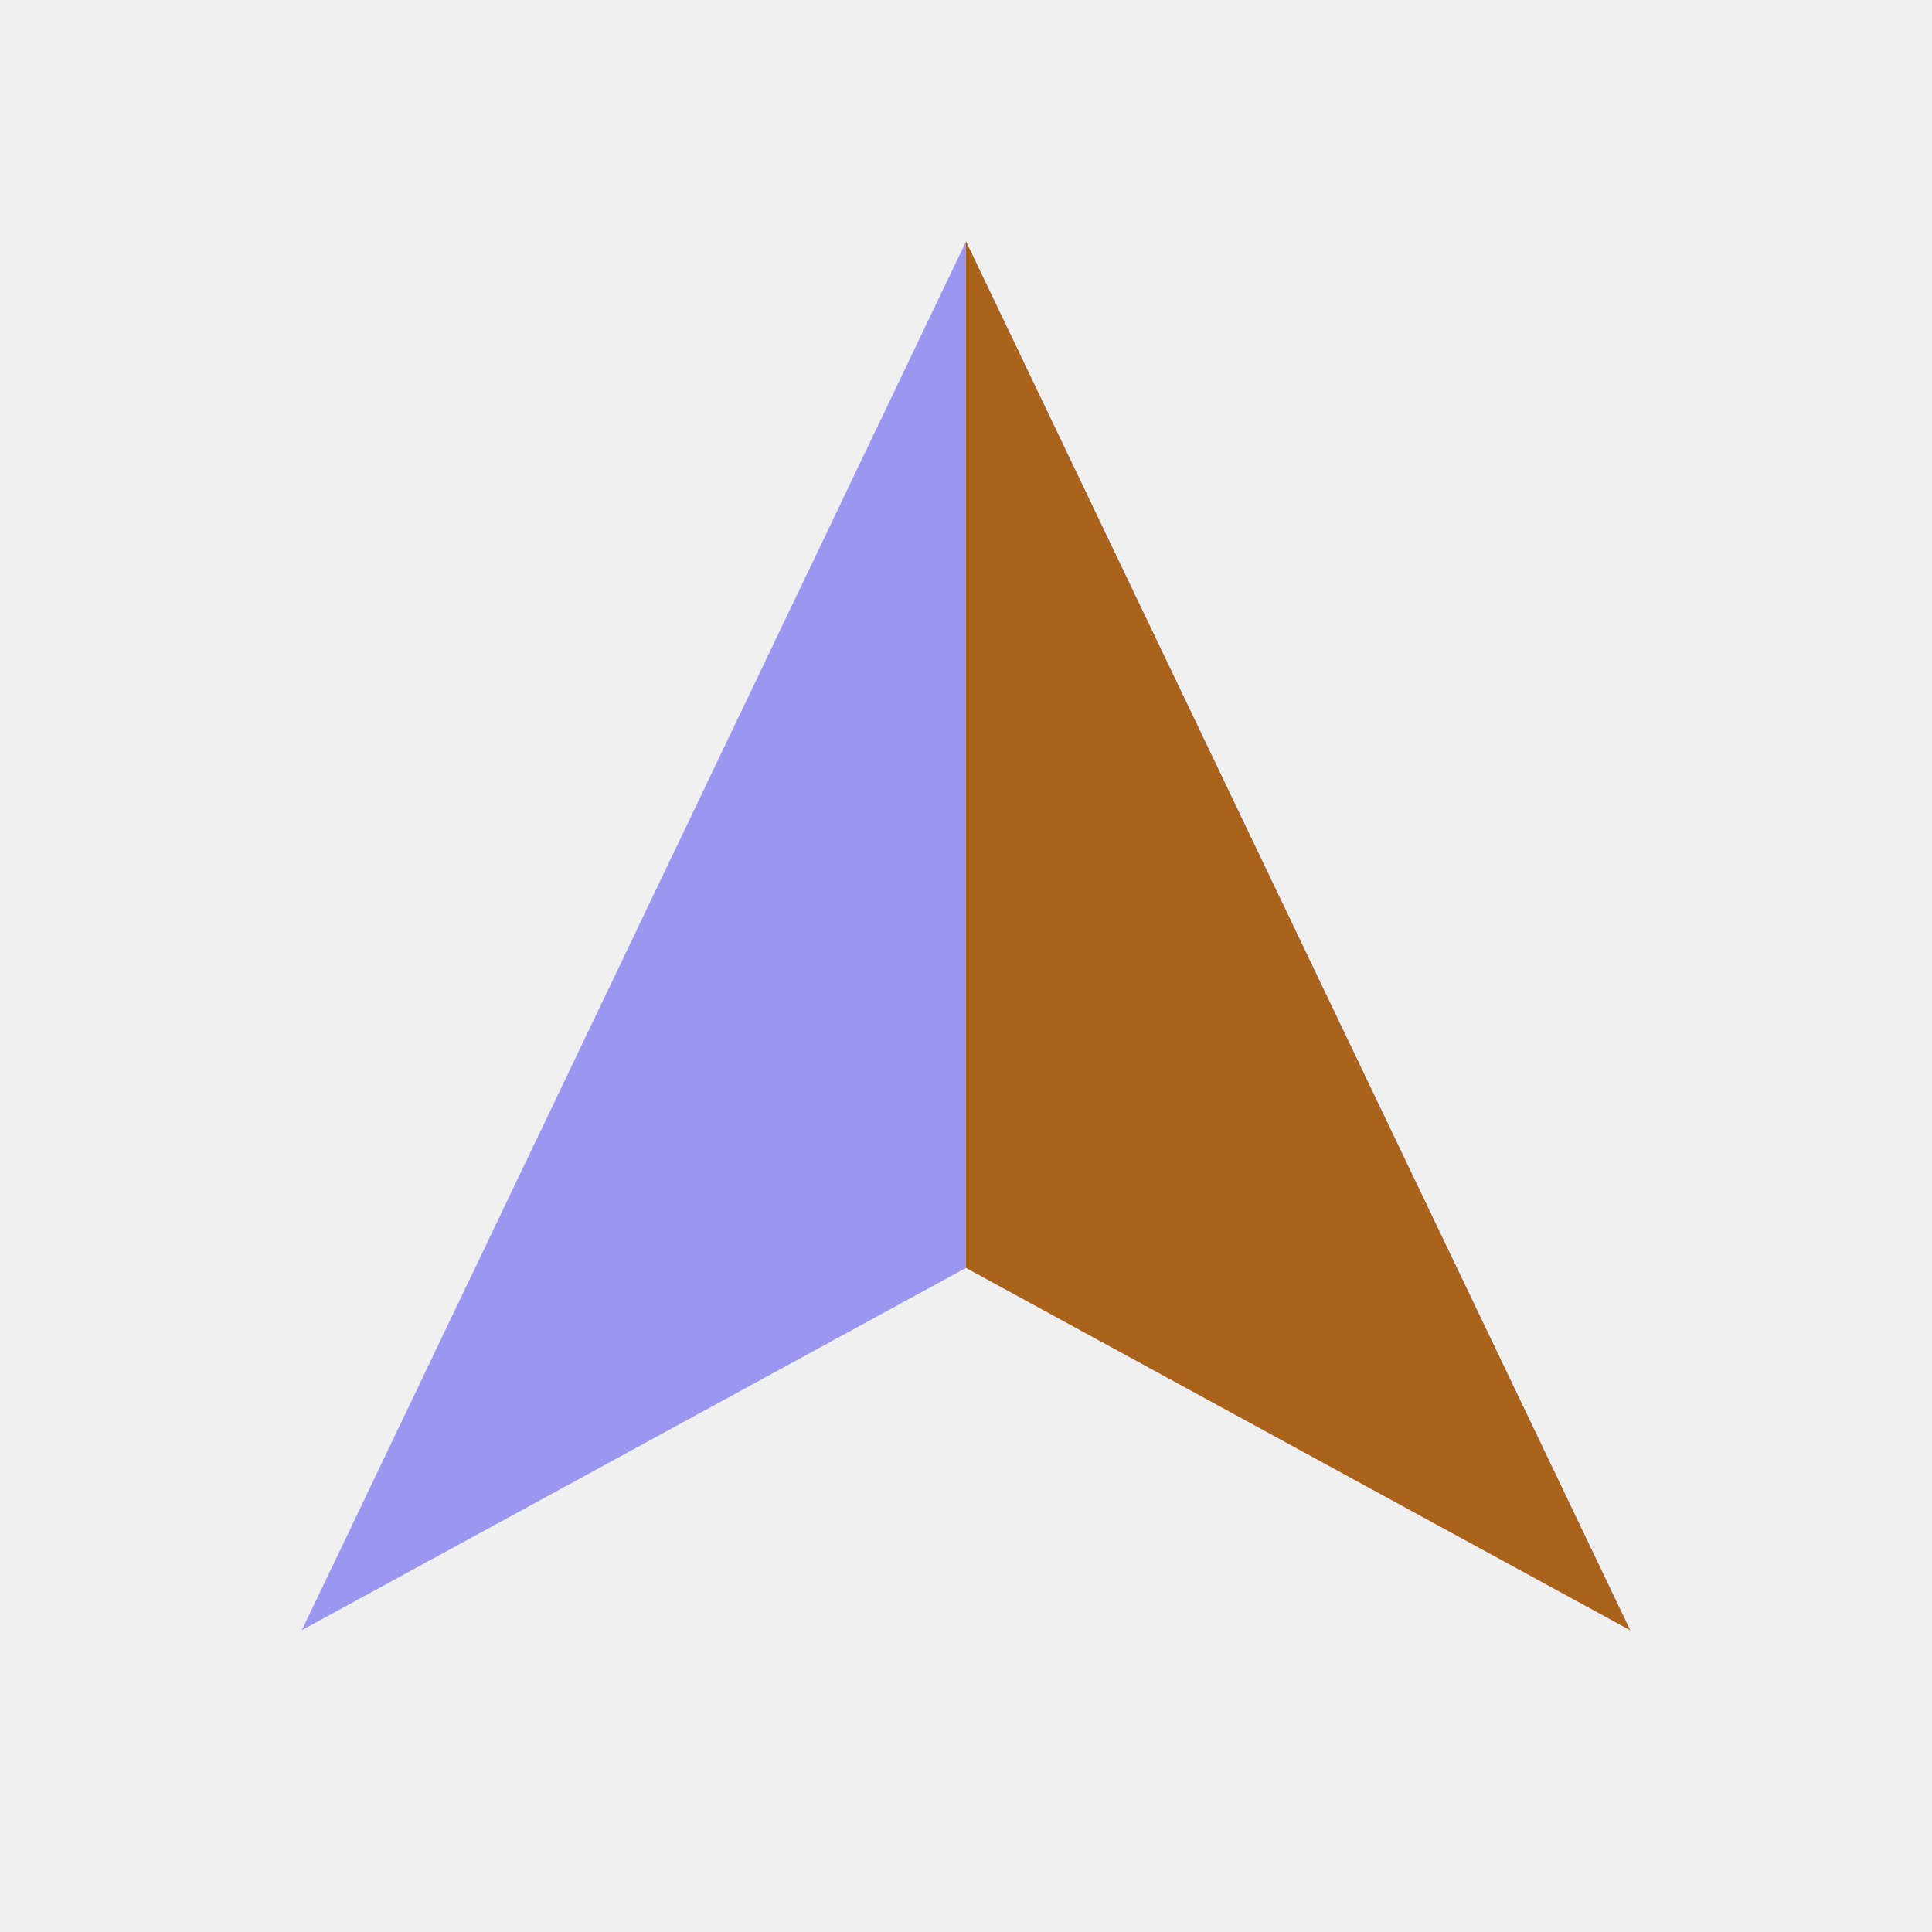
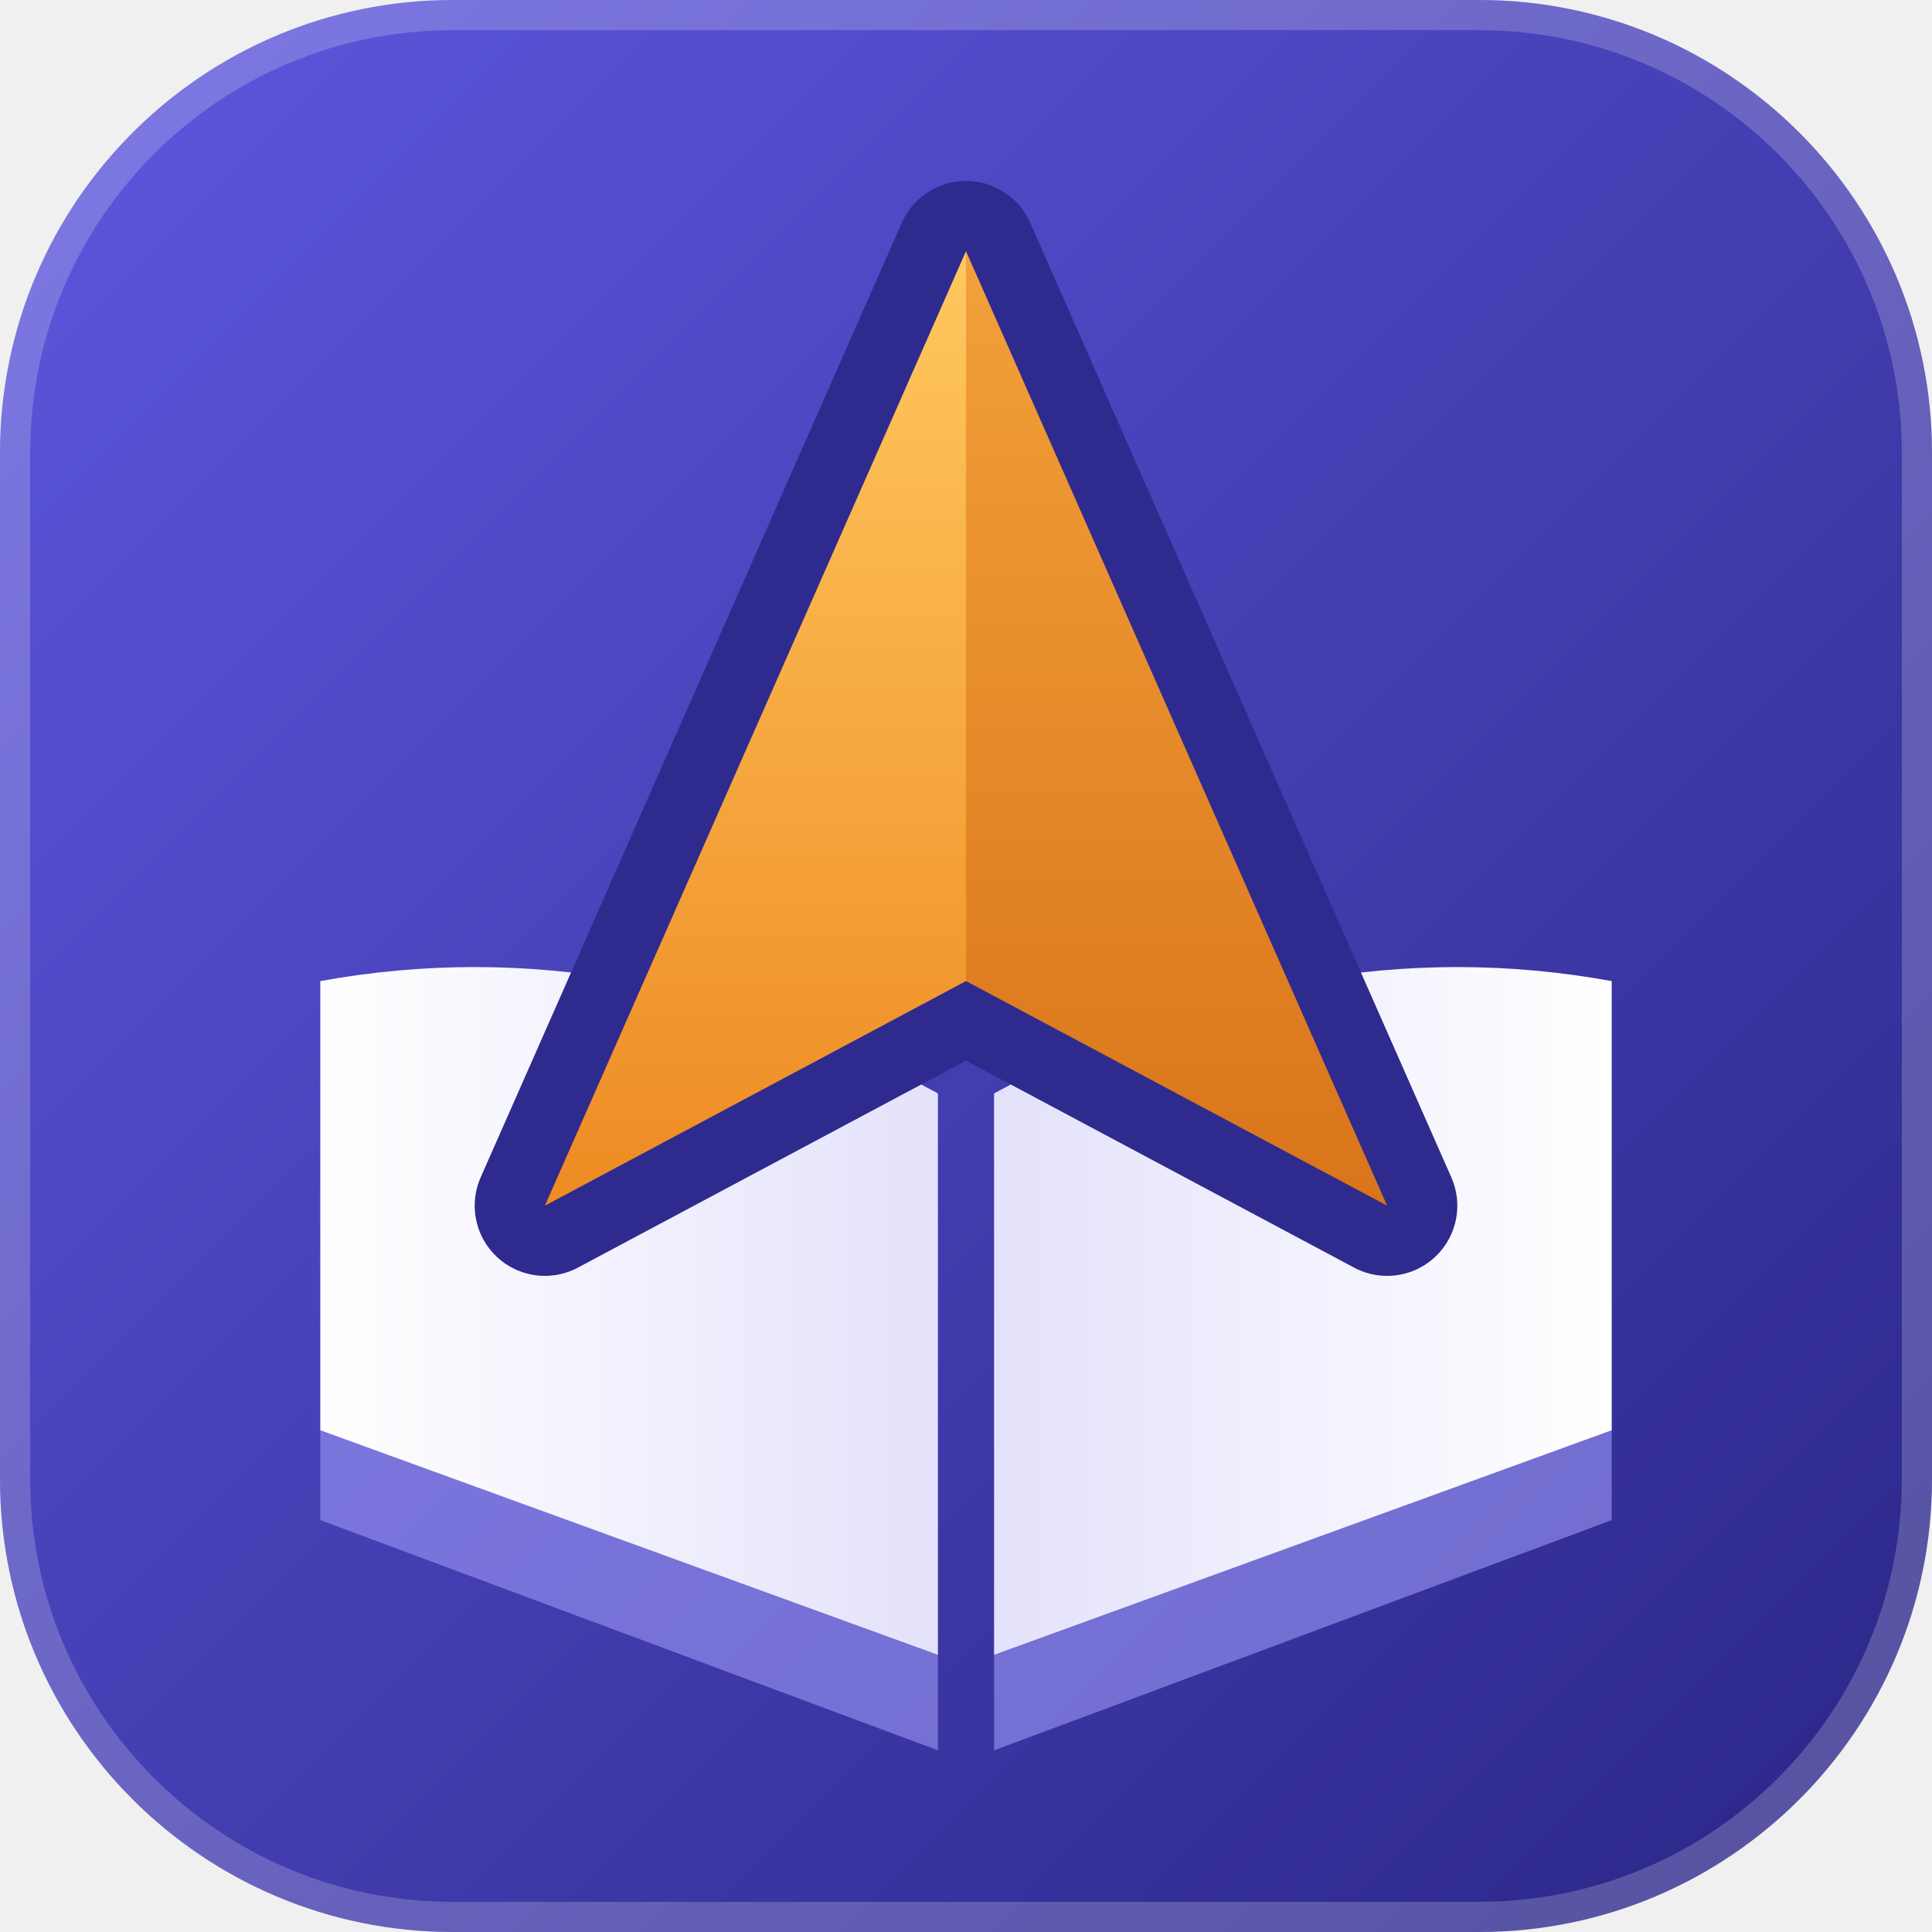
<svg xmlns="http://www.w3.org/2000/svg" viewBox="0 0 64 64" width="64" height="64" role="img" aria-label="BookPilot AI">
-   <path d="M32 8 L54 54 L32 42 L10 54 Z" fill="#9b96f0" />
-   <path d="M32 8 L54 54 L32 42 Z" fill="#a9631a" />
+   <defs>
+     <linearGradient id="bp-tile" x1="0" y1="0" x2="1" y2="1">
+       <stop offset="0" stop-color="#5f58e0" />
+       <stop offset="1" stop-color="#2a2585" />
+     </linearGradient>
+     <linearGradient id="bp-amber" x1="0" y1="0" x2="0" y2="1">
+       <stop offset="0" stop-color="#ffc85f" />
+       <stop offset="1" stop-color="#ee8a22" />
+     </linearGradient>
+     <linearGradient id="bp-amber-d" x1="0" y1="0" x2="0" y2="1">
+       <stop offset="0" stop-color="#f2a13a" />
+       <stop offset="1" stop-color="#d9741a" />
+     </linearGradient>
+     <linearGradient id="bp-pl" x1="0" y1="0" x2="1" y2="0">
+       <stop offset="0" stop-color="#fff" />
+       <stop offset="1" stop-color="#e4e2fb" />
+     </linearGradient>
+     <linearGradient id="bp-pr" x1="1" y1="0" x2="0" y2="0">
+       <stop offset="0" stop-color="#fff" />
+       <stop offset="1" stop-color="#e4e2fb" />
+     </linearGradient>
+   </defs>
+   <rect width="64" height="64" rx="15" fill="url(#bp-tile)" />
+   <g transform="translate(32 32.5) scale(.93) translate(-32 -32)">
+     <path d="M31 56 L9 48 L9 51.2 L31 59.4 Z" fill="#9d97f7" opacity=".6" />
+     <path d="M33 56 L55 48 L55 51.2 L33 59.4 Z" fill="#9d97f7" opacity=".6" />
+     <path d="M31 56 L9 48 L9 32 Q20 30 31 36 Z" fill="url(#bp-pl)" />
+     <path d="M33 56 L55 48 L55 32 Q44 30 33 36 Z" fill="url(#bp-pr)" />
+     <path d="M32 6 L47 40 L32 32 L17 40 Z" fill="#2f2a8e" stroke="#2f2a8e" stroke-width="5" stroke-linejoin="round" />
+     <path d="M32 6 L17 40 L32 32 Z" fill="url(#bp-amber)" />
+     <path d="M32 6 L47 40 L32 32 Z" fill="url(#bp-amber-d)" />
+   </g>
+   <rect x=".5" y=".5" width="63" height="63" rx="14.5" fill="none" stroke="#fff" stroke-opacity=".2" />
</svg>
